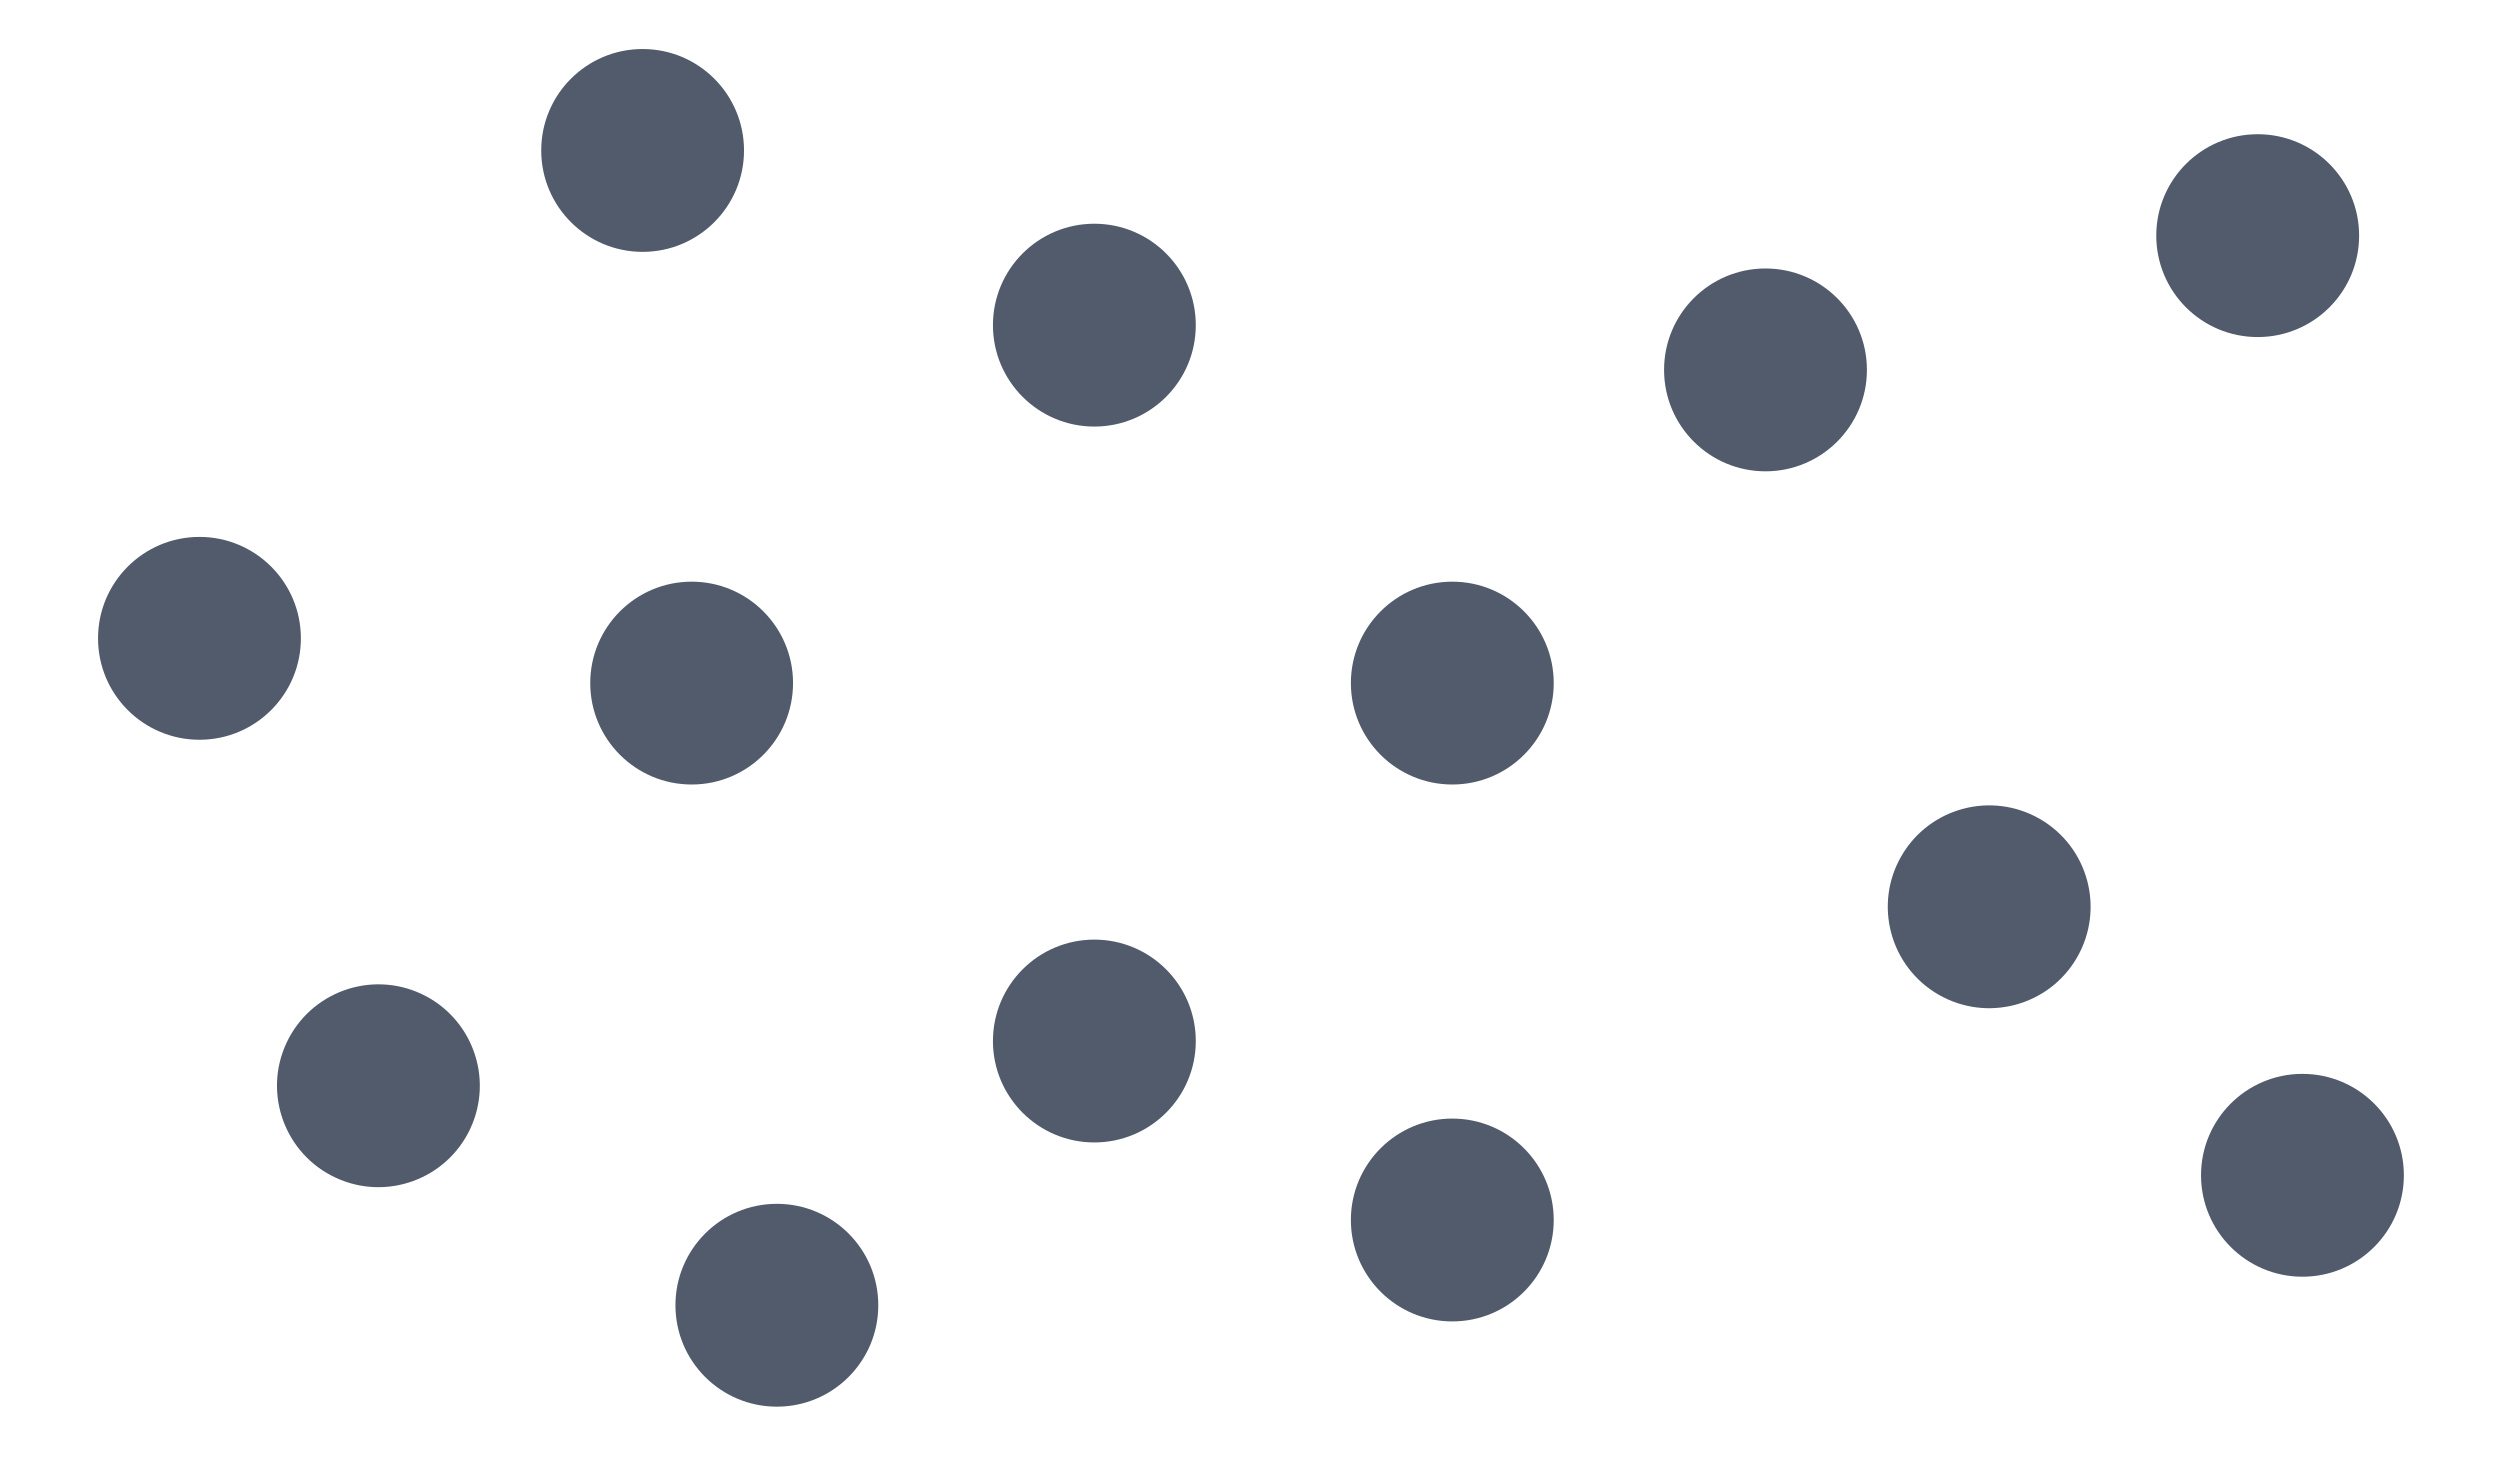
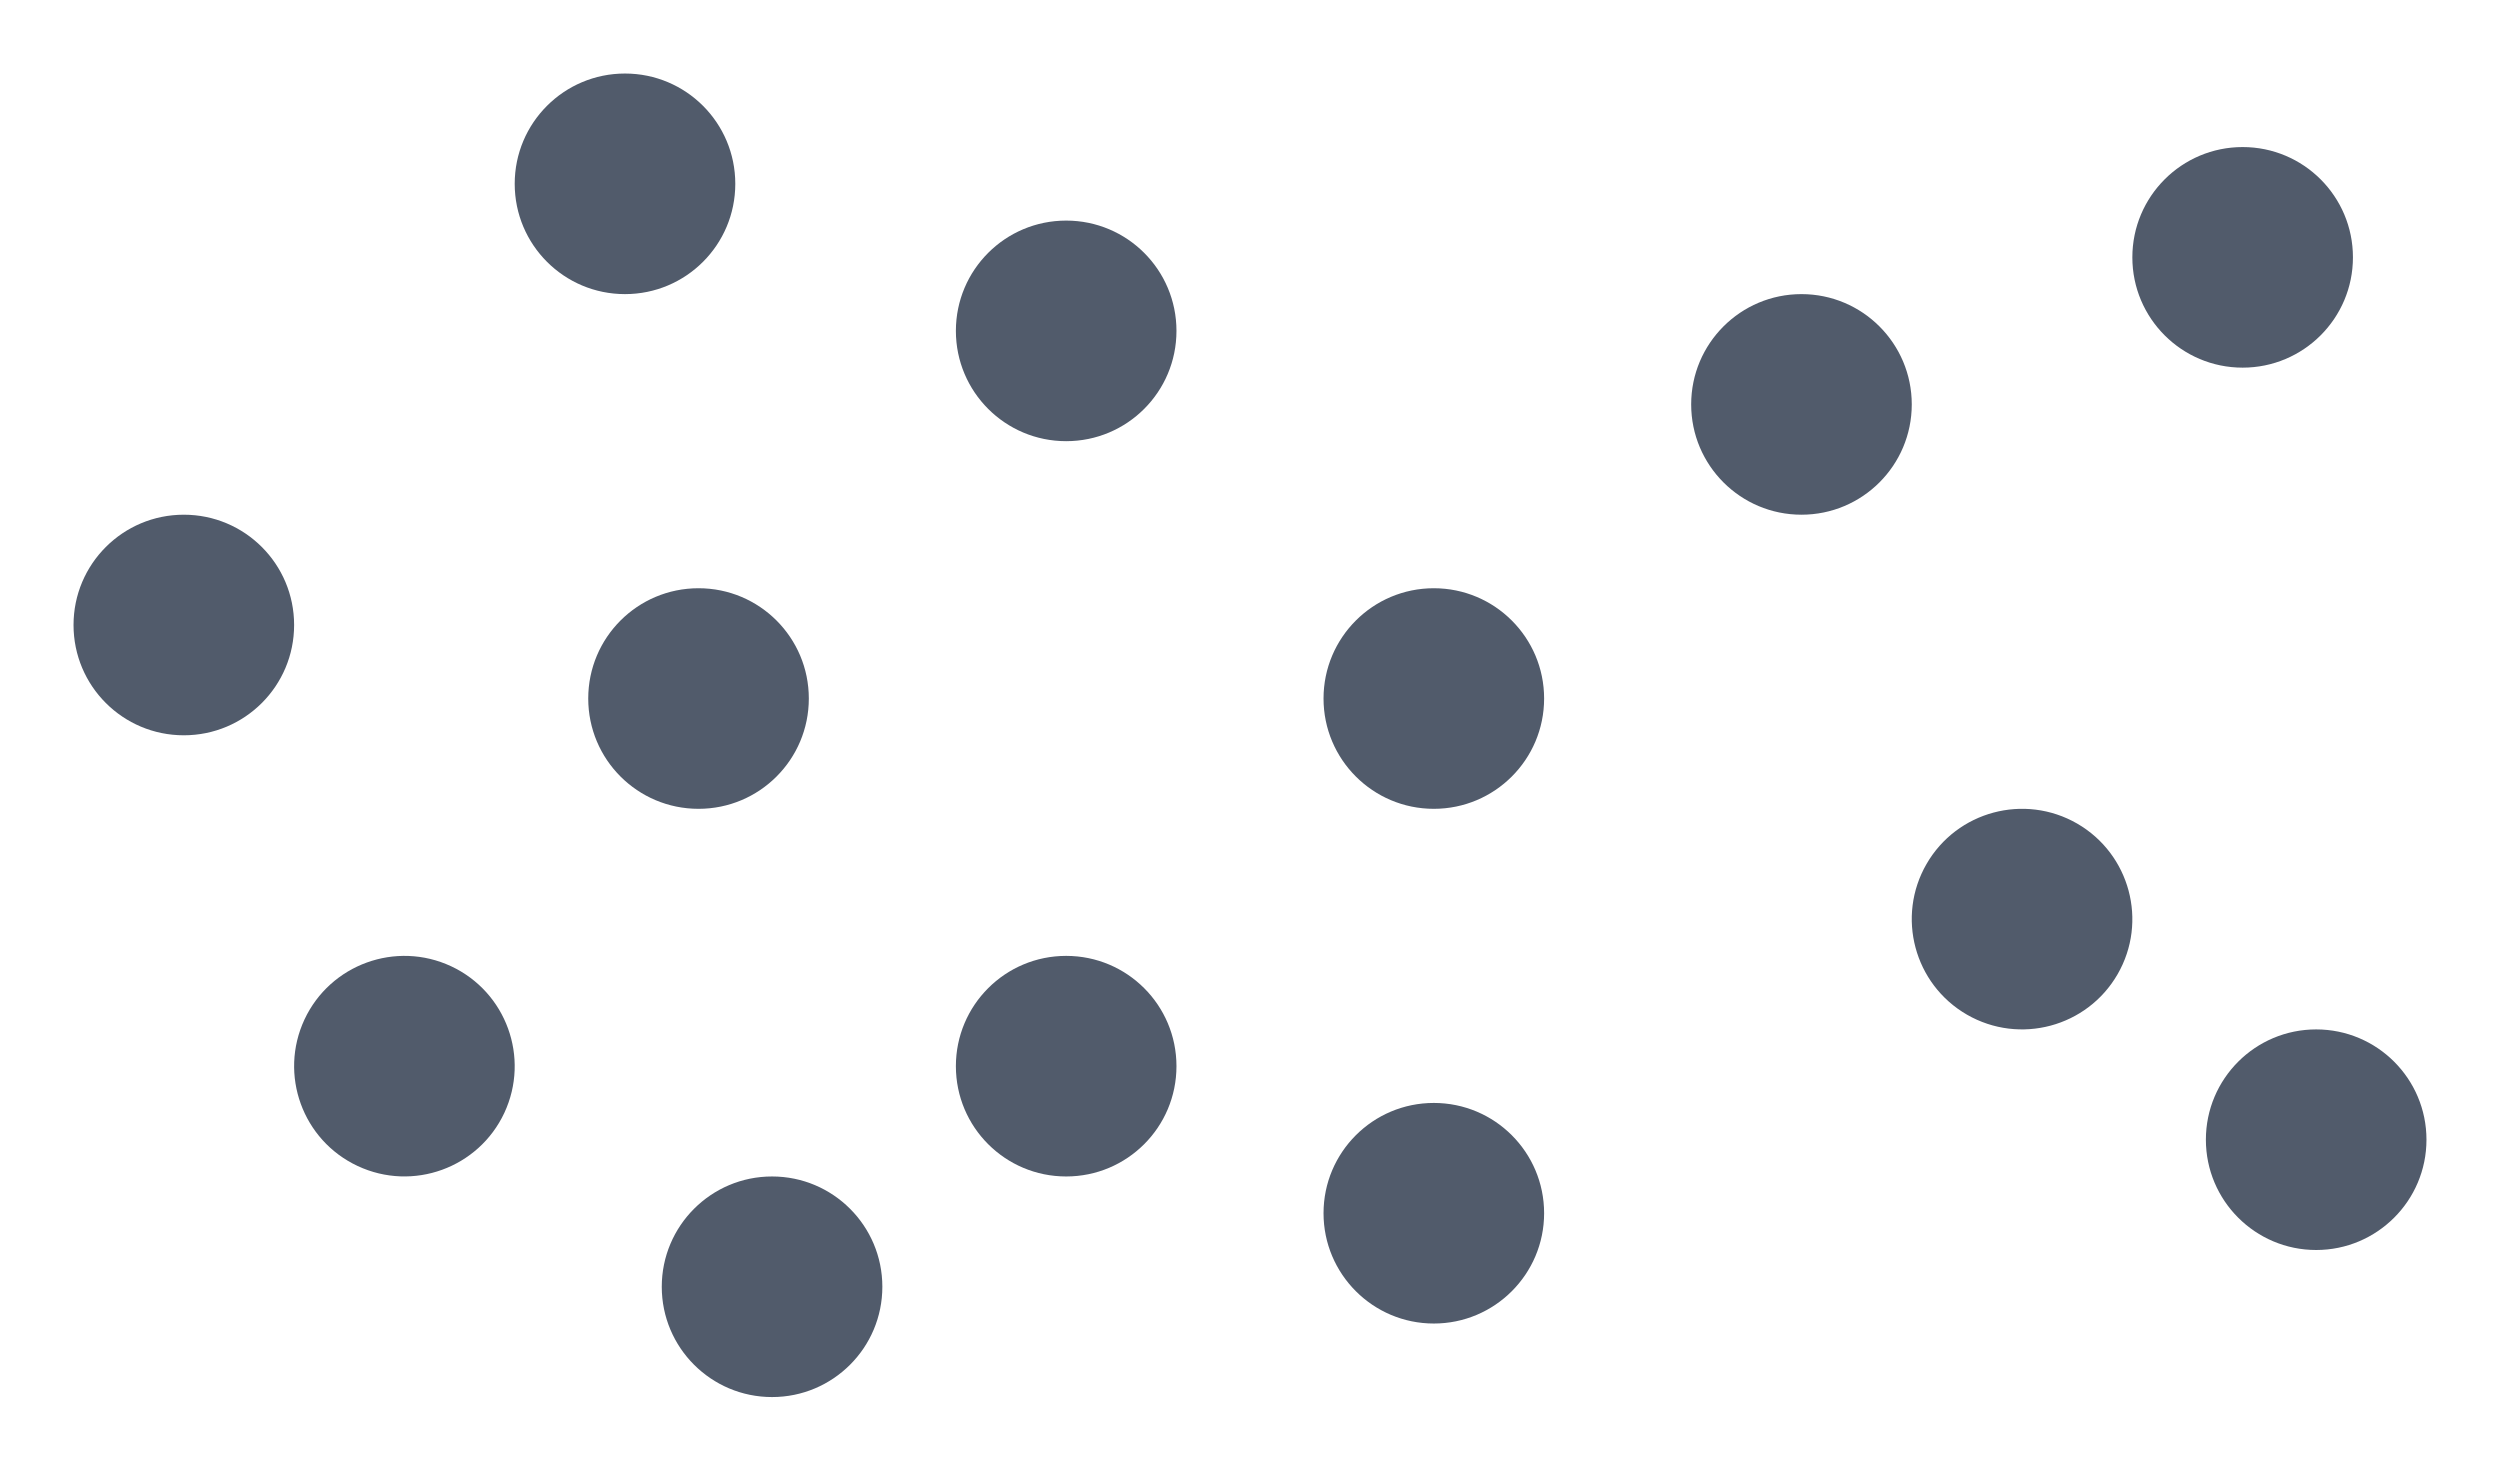
- <svg xmlns="http://www.w3.org/2000/svg" width="34px" height="20px" viewBox="0 0 51 30" version="1.1">
-   <g stroke="none" stroke-width="1" fill="none" fill-rule="evenodd">
-     <g transform="translate(-57, -289)">
-       <g transform="translate(57, 268)">
-         <g transform="translate(0, 21)">
-           <rect fill-rule="nonzero" x="0" y="0" width="51" height="30" />
-           <path d="M16.178,13.935 C16.178,15.078 15.252,16.004 14.11,16.004 C12.967,16.004 12.041,15.078 12.041,13.935 C12.041,12.792 12.967,11.866 14.11,11.866 C15.252,11.866 16.178,12.792 16.178,13.935" fill="#515B6B" />
-           <path d="M24.394,21.237 C24.394,22.38 23.467,23.306 22.325,23.306 C21.182,23.306 20.256,22.38 20.256,21.237 C20.256,20.095 21.182,19.168 22.325,19.168 C23.467,19.168 24.394,20.095 24.394,21.237" fill="#515B6B" />
-           <path d="M6.844,24.023 C5.809,23.54 5.362,22.309 5.845,21.274 C6.329,20.239 7.56,19.792 8.595,20.275 C9.63,20.759 10.077,21.99 9.594,23.025 C9.11,24.06 7.879,24.508 6.844,24.023" fill="#515B6B" />
-           <path d="M31.696,13.935 C31.696,15.078 30.77,16.004 29.627,16.004 C28.484,16.004 27.558,15.078 27.558,13.935 C27.558,12.792 28.484,11.866 29.627,11.866 C30.77,11.866 31.696,12.792 31.696,13.935" fill="#515B6B" />
-           <path d="M24.394,6.633 C24.394,7.776 23.467,8.702 22.325,8.702 C21.182,8.702 20.256,7.776 20.256,6.633 C20.256,5.49 21.182,4.564 22.325,4.564 C23.467,4.564 24.394,5.49 24.394,6.633" fill="#515B6B" />
-           <path d="M41.614,16.707 C42.604,17.279 42.942,18.543 42.371,19.533 C41.8,20.523 40.535,20.861 39.545,20.29 C38.556,19.719 38.217,18.454 38.788,17.464 C39.359,16.475 40.625,16.136 41.614,16.707" fill="#515B6B" />
-           <path d="M15.178,3.069 C15.178,4.212 14.252,5.138 13.11,5.138 C11.967,5.138 11.041,4.212 11.041,3.069 C11.041,1.926 11.967,1 13.11,1 C14.252,1 15.178,1.926 15.178,3.069" fill="#515B6B" />
-           <path d="M38.085,7.546 C38.085,8.688 37.159,9.615 36.016,9.615 C34.873,9.615 33.947,8.688 33.947,7.546 C33.947,6.403 34.873,5.477 36.016,5.477 C37.159,5.477 38.085,6.403 38.085,7.546" fill="#515B6B" />
-           <path d="M49.039,23.976 C49.039,25.118 48.112,26.045 46.97,26.045 C45.827,26.045 44.901,25.118 44.901,23.976 C44.901,22.833 45.827,21.907 46.97,21.907 C48.112,21.907 49.039,22.833 49.039,23.976" fill="#515B6B" />
-           <path d="M31.696,24.888 C31.696,26.031 30.77,26.957 29.627,26.957 C28.484,26.957 27.558,26.031 27.558,24.888 C27.558,23.746 28.484,22.819 29.627,22.819 C30.77,22.819 31.696,23.746 31.696,24.888" fill="#515B6B" />
-           <path d="M48.126,4.807 C48.126,5.95 47.2,6.876 46.057,6.876 C44.914,6.876 43.988,5.95 43.988,4.807 C43.988,3.665 44.914,2.738 46.057,2.738 C47.2,2.738 48.126,3.665 48.126,4.807" fill="#515B6B" />
-           <path d="M17.917,26.627 C17.917,27.77 16.991,28.696 15.848,28.696 C14.705,28.696 13.779,27.77 13.779,26.627 C13.779,25.484 14.705,24.558 15.848,24.558 C16.991,24.558 17.917,25.484 17.917,26.627" fill="#515B6B" />
-           <path d="M6.138,13.022 C6.138,14.165 5.212,15.091 4.069,15.091 C2.926,15.091 2,14.165 2,13.022 C2,11.88 2.926,10.953 4.069,10.953 C5.212,10.953 6.138,11.88 6.138,13.022" fill="#515B6B" />
-         </g>
-       </g>
+ <svg xmlns="http://www.w3.org/2000/svg" width="34" height="20" viewBox="0 0 34 20" fill="none">
+   <g id="points">
+     <g id="points-img-normal">
+       <path id="point" fill-rule="evenodd" clip-rule="evenodd" d="M11 9.5C11 10.329 10.329 11 9.5 11C8.671 11 8 10.329 8 9.5C8 8.671 8.671 8 9.5 8C10.329 8 11 8.671 11 9.5Z" fill="#515B6B" />
+       <path id="point_2" fill-rule="evenodd" clip-rule="evenodd" d="M16 14.5C16 15.329 15.329 16 14.5 16C13.671 16 13 15.329 13 14.5C13 13.671 13.671 13 14.5 13C15.329 13 16 13.671 16 14.5Z" fill="#515B6B" />
+       <path id="point_3" fill-rule="evenodd" clip-rule="evenodd" d="M4.865 15.858C4.115 15.508 3.791 14.616 4.141 13.865C4.492 13.115 5.385 12.791 6.135 13.141C6.885 13.492 7.209 14.384 6.859 15.135C6.508 15.885 5.615 16.209 4.865 15.858Z" fill="#515B6B" />
+       <path id="point_4" fill-rule="evenodd" clip-rule="evenodd" d="M21 9.5C21 10.329 20.328 11 19.5 11C18.672 11 18 10.329 18 9.5C18 8.671 18.672 8 19.5 8C20.328 8 21 8.671 21 9.5Z" fill="#515B6B" />
+       <path id="point_5" fill-rule="evenodd" clip-rule="evenodd" d="M16 4.5C16 5.329 15.329 6 14.5 6C13.671 6 13 5.329 13 4.5C13 3.671 13.671 3 14.5 3C15.329 3 16 3.671 16 4.5Z" fill="#515B6B" />
+       <path id="point_6" fill-rule="evenodd" clip-rule="evenodd" d="M28.25 11.201C28.967 11.616 29.213 12.533 28.799 13.25C28.385 13.967 27.468 14.213 26.75 13.799C26.033 13.385 25.787 12.467 26.201 11.75C26.615 11.033 27.532 10.787 28.25 11.201Z" fill="#515B6B" />
+       <path id="point_7" fill-rule="evenodd" clip-rule="evenodd" d="M10 2.5C10 3.329 9.329 4 8.5 4C7.671 4 7 3.329 7 2.5C7 1.671 7.671 1 8.5 1C9.329 1 10 1.671 10 2.5Z" fill="#515B6B" />
+       <path id="point_8" fill-rule="evenodd" clip-rule="evenodd" d="M26 5.5C26 6.329 25.328 7 24.5 7C23.672 7 23 6.329 23 5.5C23 4.671 23.672 4 24.5 4C25.328 4 26 4.671 26 5.5Z" fill="#515B6B" />
+       <path id="point_9" fill-rule="evenodd" clip-rule="evenodd" d="M33 15.5C33 16.328 32.328 17 31.5 17C30.672 17 30 16.328 30 15.5C30 14.671 30.672 14 31.5 14C32.328 14 33 14.671 33 15.5Z" fill="#515B6B" />
+       <path id="point_10" fill-rule="evenodd" clip-rule="evenodd" d="M21 16.5C21 17.328 20.328 18 19.5 18C18.672 18 18 17.328 18 16.5C18 15.671 18.672 15 19.5 15C20.328 15 21 15.671 21 16.5Z" fill="#515B6B" />
+       <path id="point_11" fill-rule="evenodd" clip-rule="evenodd" d="M32 3.5C32 4.329 31.328 5 30.5 5C29.672 5 29 4.329 29 3.5C29 2.671 29.672 2 30.5 2C31.328 2 32 2.671 32 3.5Z" fill="#515B6B" />
+       <path id="point_12" fill-rule="evenodd" clip-rule="evenodd" d="M12 17.5C12 18.328 11.329 19 10.5 19C9.671 19 9 18.328 9 17.5C9 16.672 9.671 16 10.5 16C11.329 16 12 16.672 12 17.5Z" fill="#515B6B" />
+       <path id="point_13" fill-rule="evenodd" clip-rule="evenodd" d="M4 8.5C4 9.329 3.329 10 2.5 10C1.671 10 1 9.329 1 8.5C1 7.671 1.671 7 2.5 7C3.329 7 4 7.671 4 8.5Z" fill="#515B6B" />
    </g>
  </g>
</svg>
